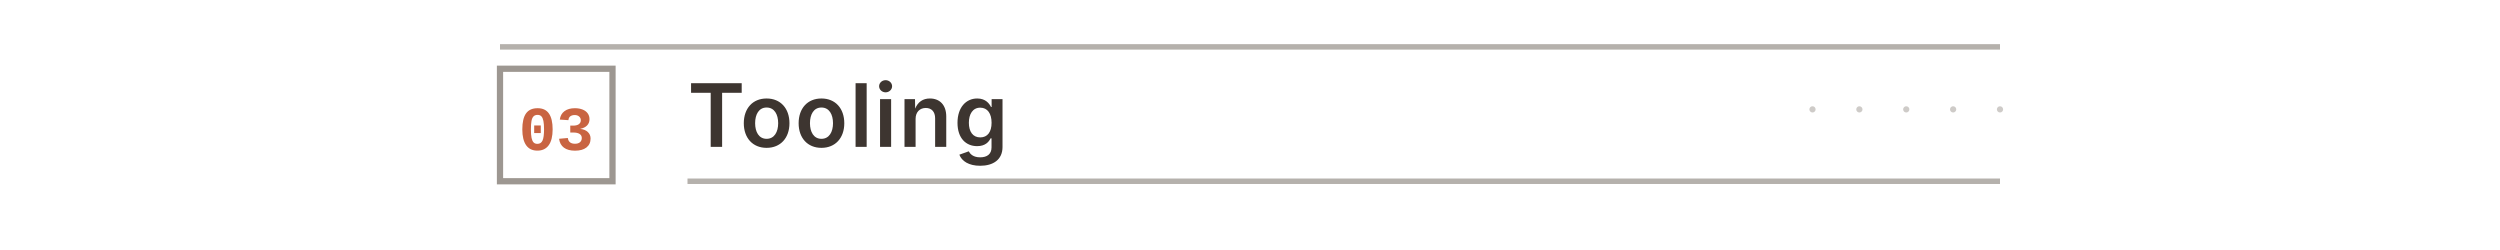
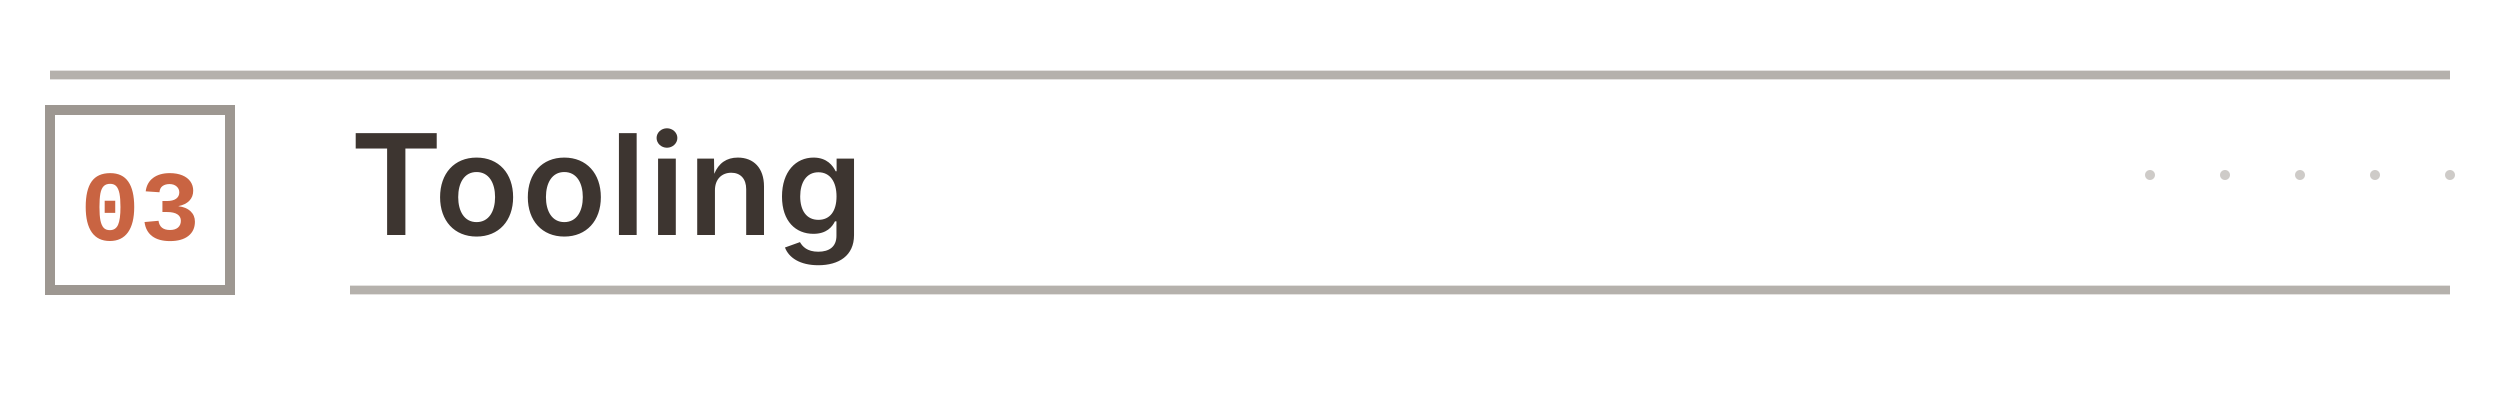
- <svg xmlns="http://www.w3.org/2000/svg" width="100%" height="80" viewBox="0 0 800 80">
+ <svg xmlns="http://www.w3.org/2000/svg" width="100%" height="80" viewBox="150 0 500 80">
  <g>
    <rect x="160" y="22" width="36" height="36" fill="none" stroke="#5c5247" stroke-width="2" opacity="0.6" />
    <text x="178" y="48" font-family="'Courier New', Courier, monospace" font-size="20" font-weight="700" fill="#c96442" text-anchor="middle">
      03
    </text>
  </g>
  <text x="220" y="47" font-family="system-ui, -apple-system, 'Helvetica Neue', sans-serif" font-size="28" font-weight="600" fill="#3d3530" letter-spacing="0.5">
    Tooling
  </text>
  <line x1="220" y1="58" x2="640" y2="58" stroke="#5c5247" stroke-width="1.75" opacity="0.45" />
  <g fill="#5c5247" opacity="0.3">
    <circle cx="580" cy="35" r="1" />
    <circle cx="595" cy="35" r="1" />
    <circle cx="610" cy="35" r="1" />
    <circle cx="625" cy="35" r="1" />
    <circle cx="640" cy="35" r="1" />
  </g>
  <line x1="160" y1="15" x2="640" y2="15" stroke="#5c5247" stroke-width="1.75" opacity="0.45" />
</svg>
